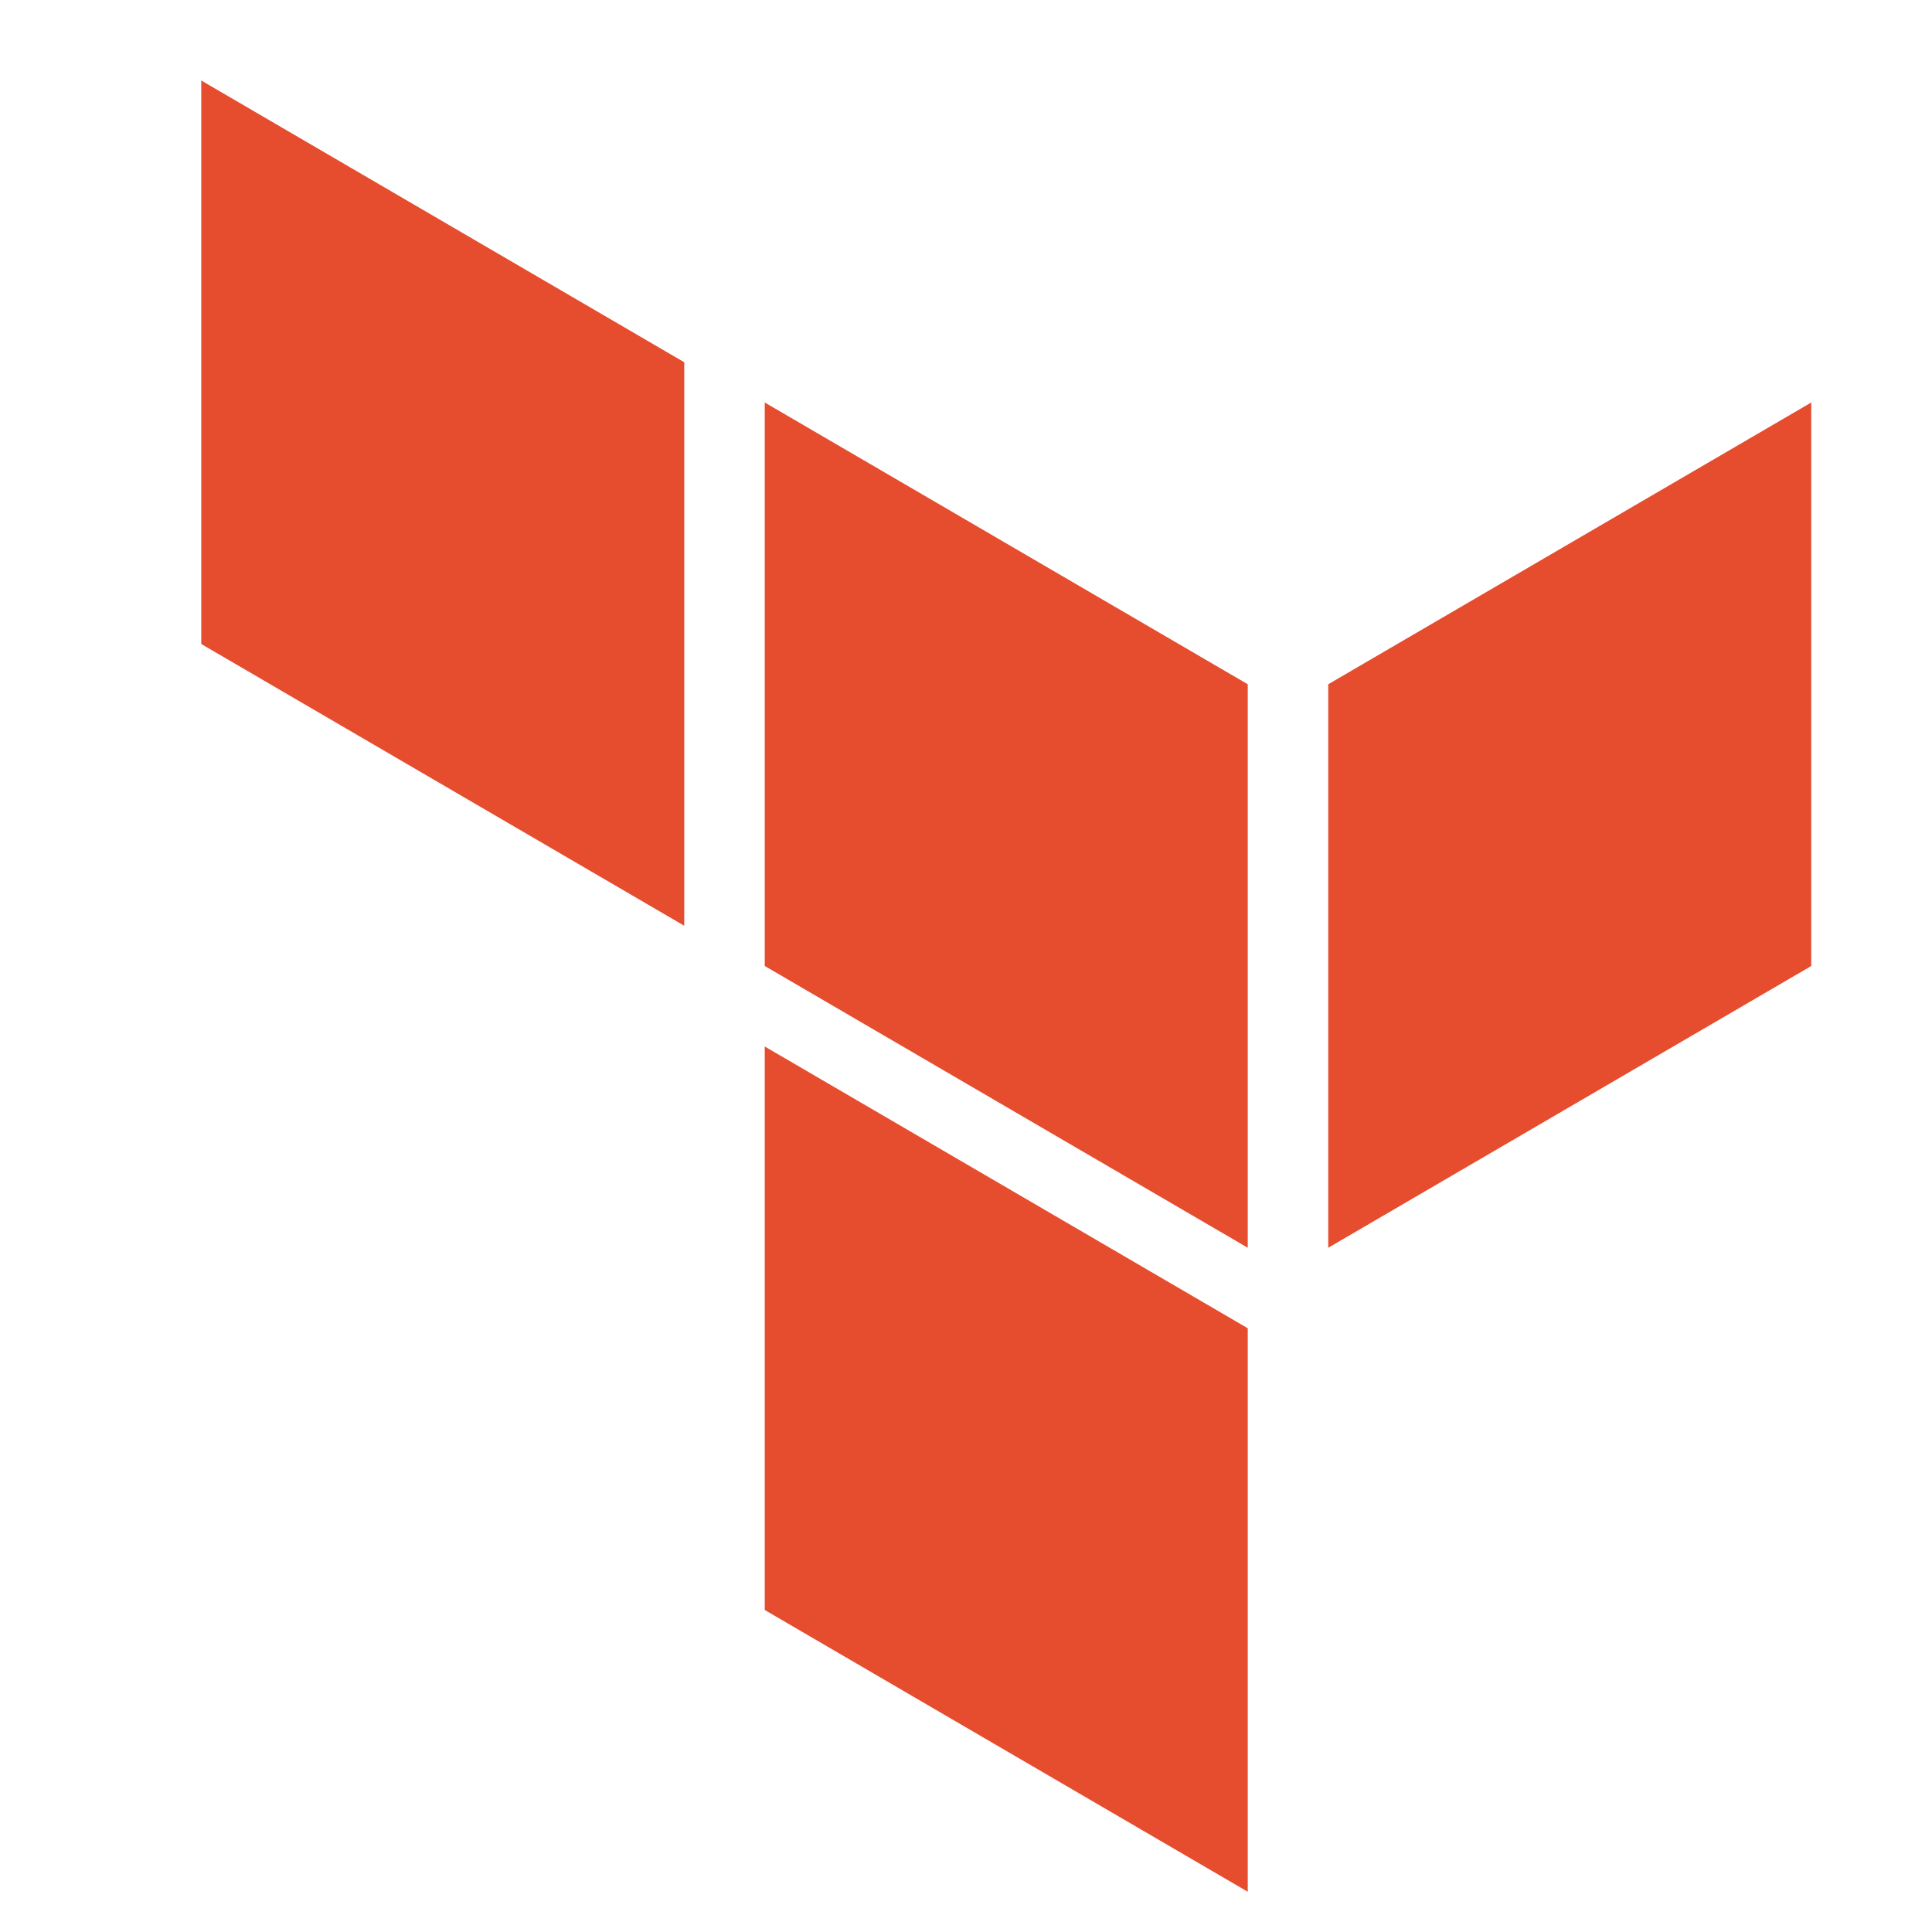
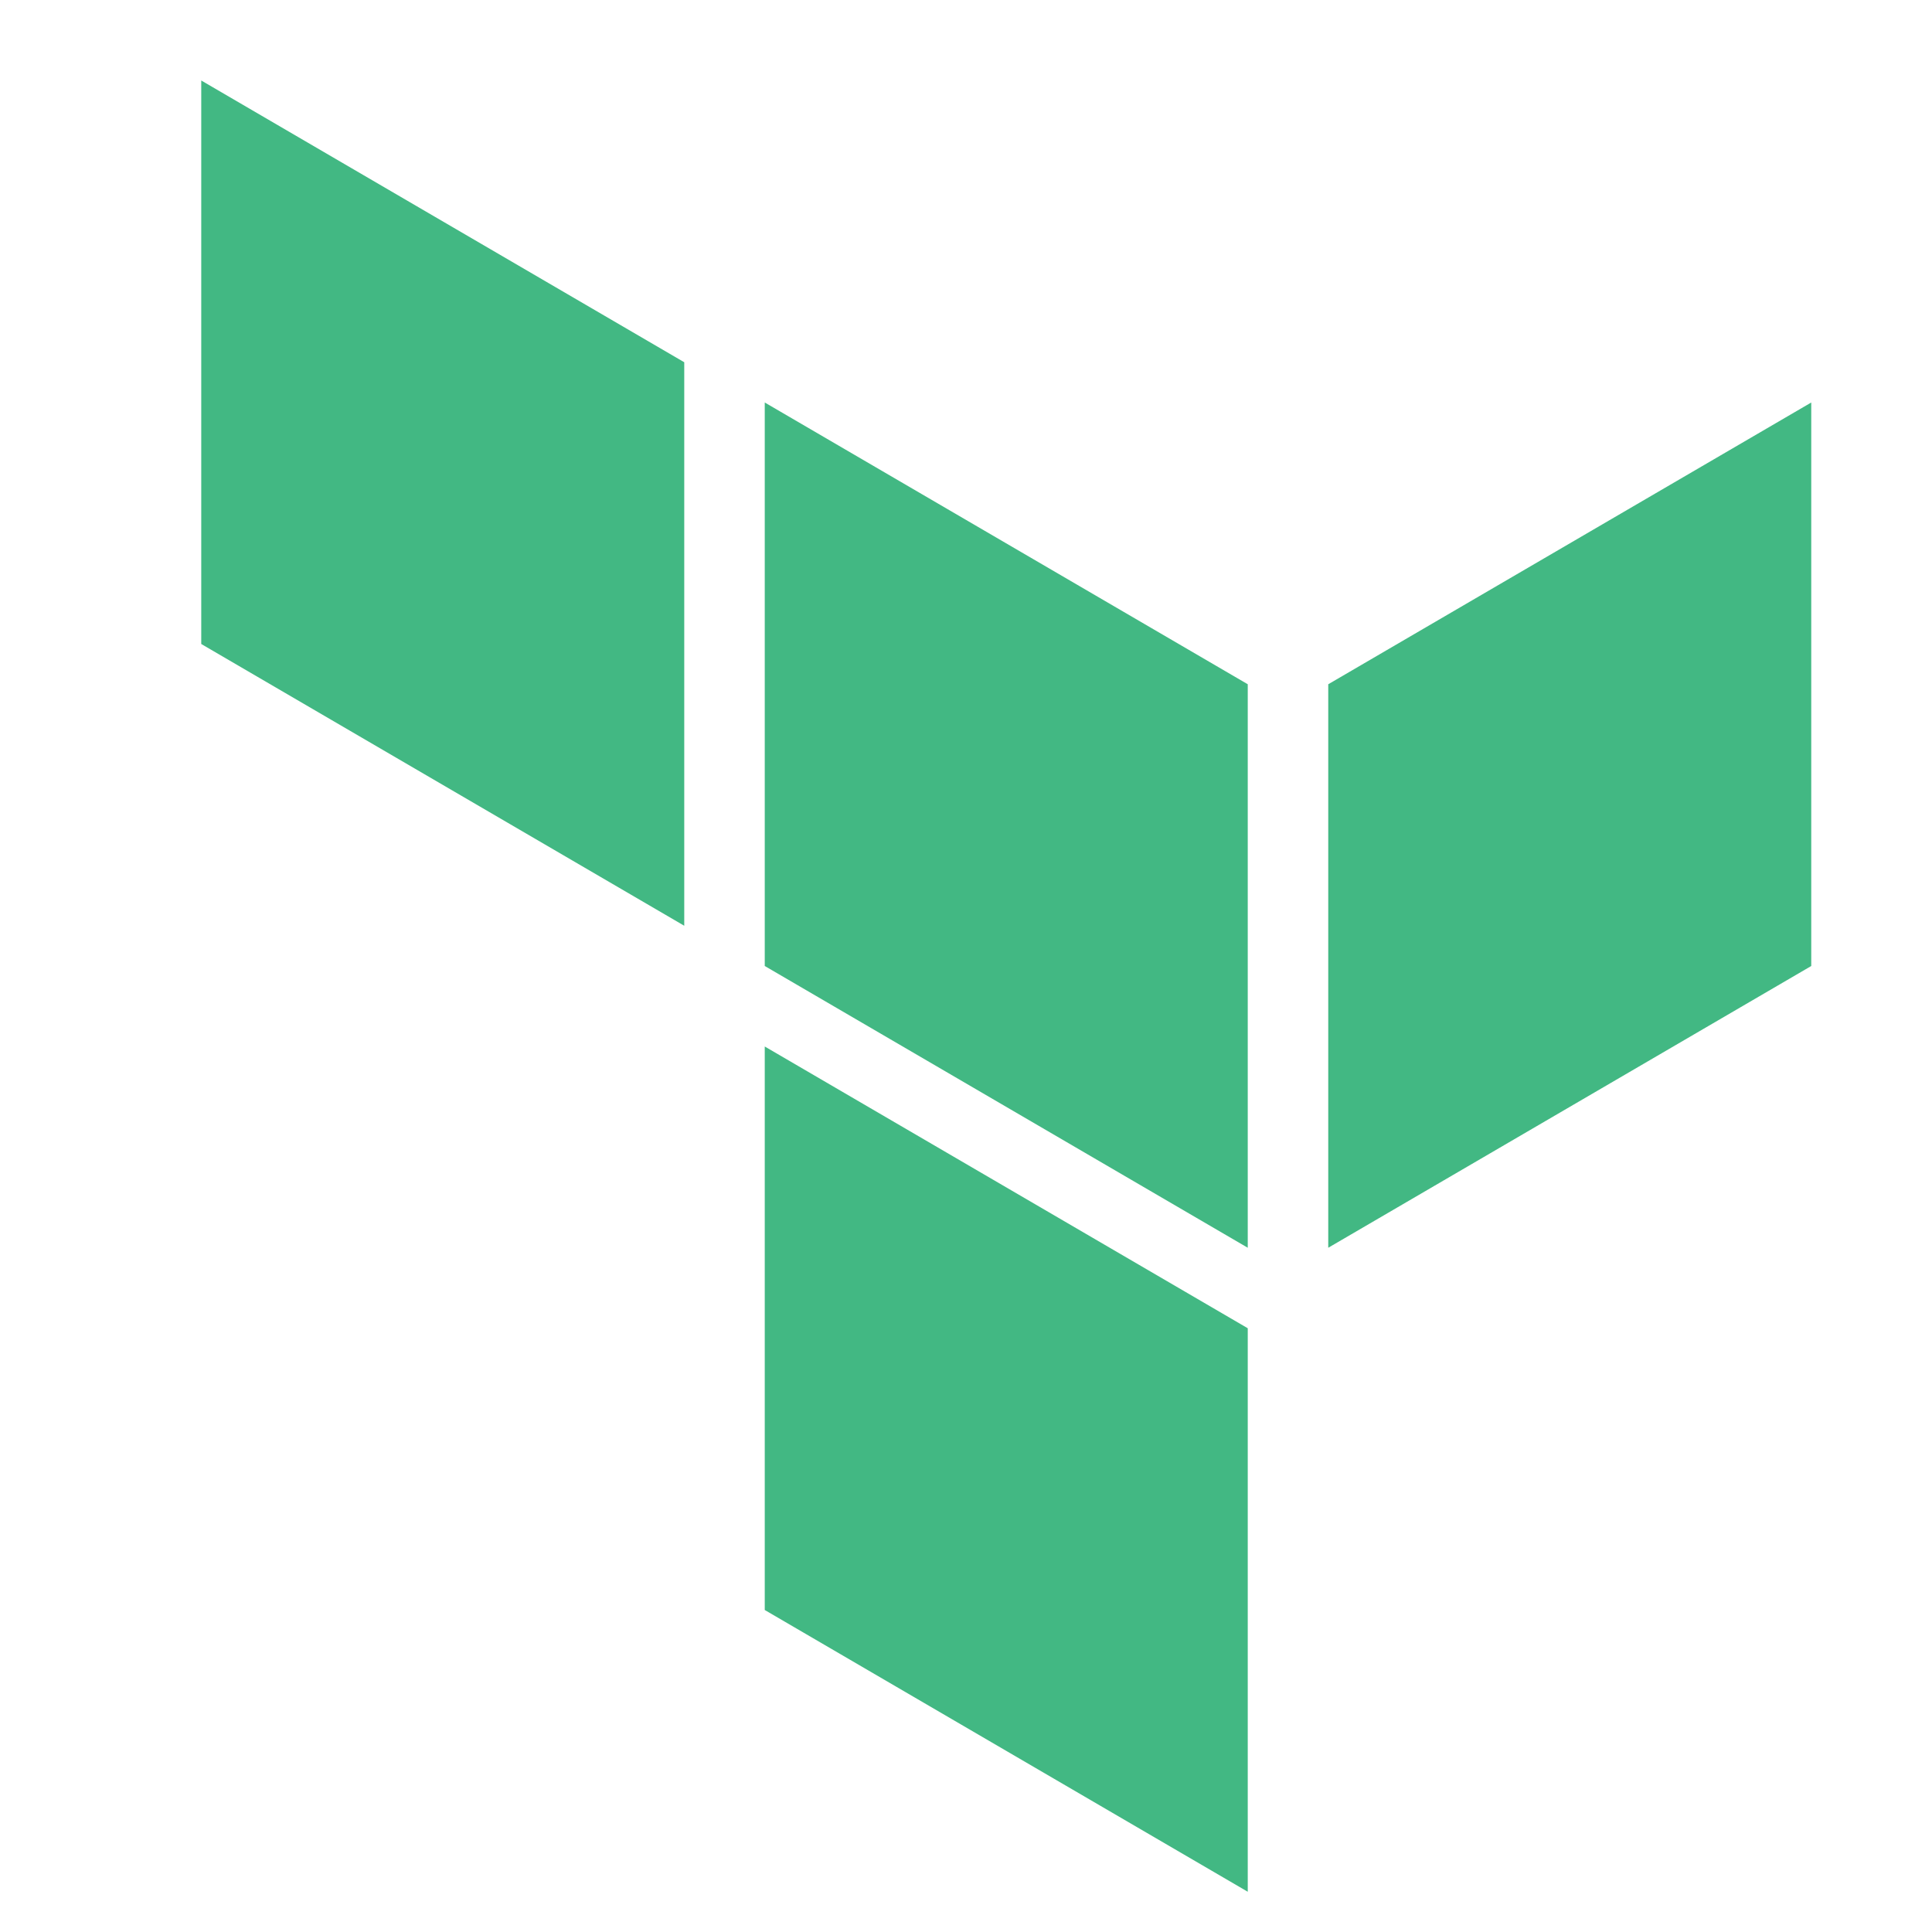
<svg xmlns="http://www.w3.org/2000/svg" viewBox="0 0 48 48" width="14" height="14">
-   <polygon fill="#e54d2e" points="17,23 5,16 5,2 17,9" />
-   <polygon fill="#e54d2e" points="31,31 19,24 19,10 31,17" />
-   <polygon fill="#e54d2e" points="33,31 45,24 45,10 33,17" />
-   <polygon fill="#e54d2e" points="31,47 19,40 19,26 31,33" />
+   <polygon fill="#42b883" points="17,23 5,16 5,2 17,9" />
+   <polygon fill="#42b883" points="31,31 19,24 19,10 31,17" />
+   <polygon fill="#42b883" points="33,31 45,24 45,10 33,17" />
+   <polygon fill="#42b883" points="31,47 19,40 19,26 31,33" />
</svg>
